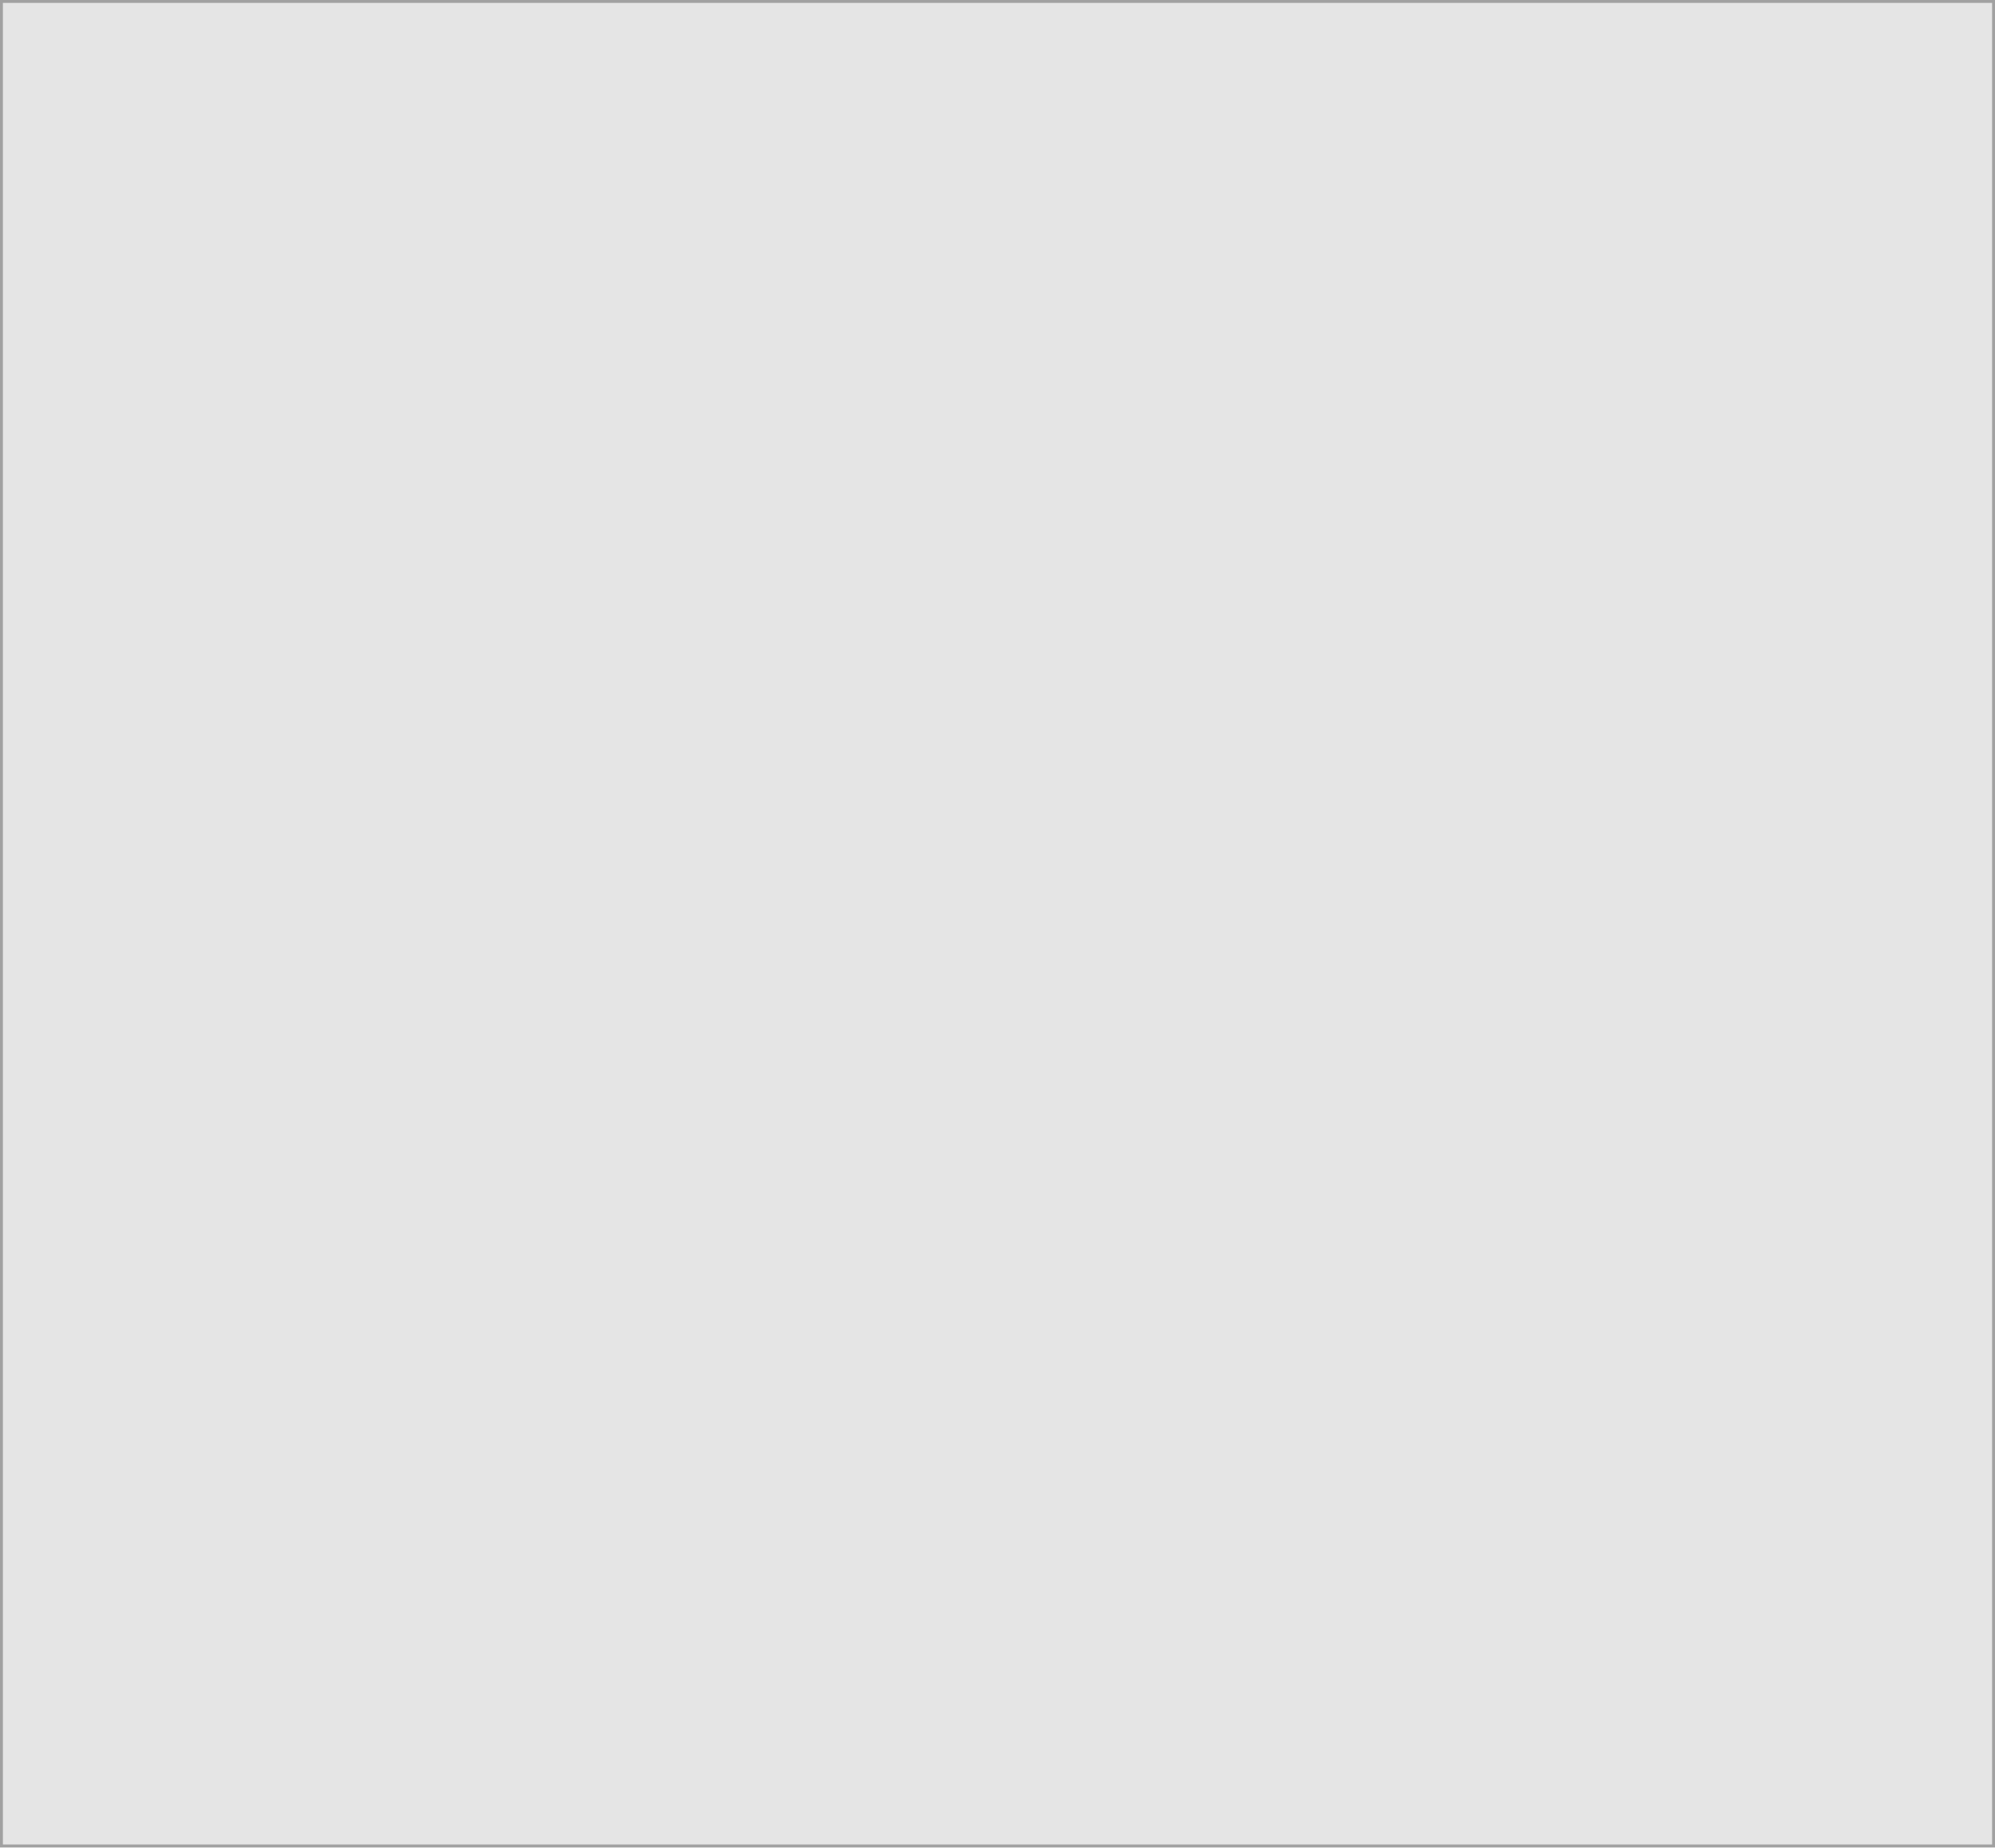
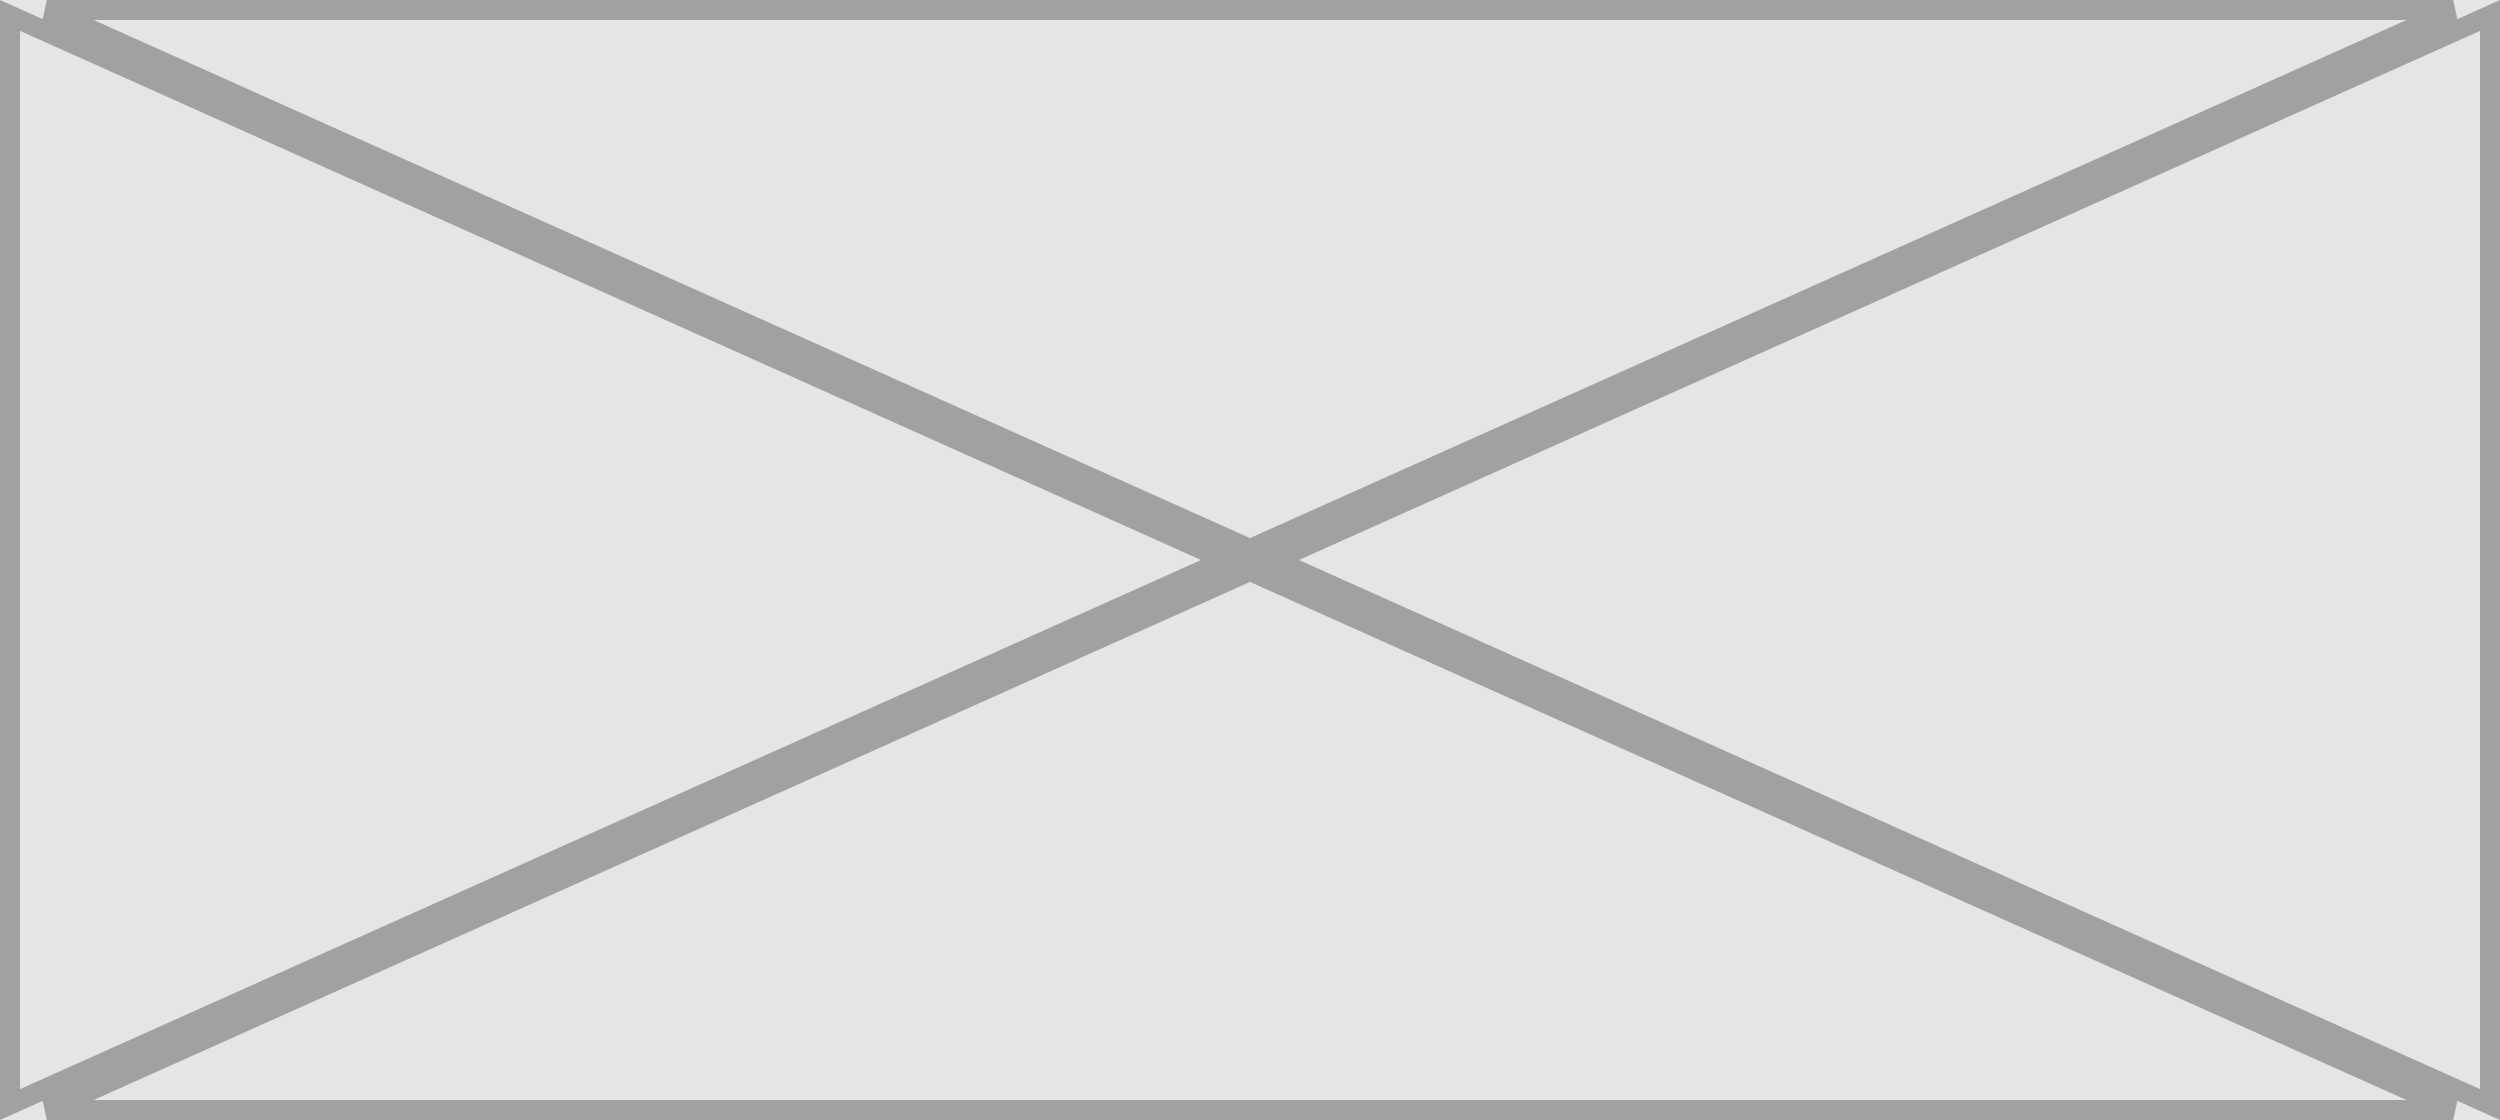
- <svg xmlns="http://www.w3.org/2000/svg" width="690" height="639" viewBox="0 0 690 639" fill="none">
-   <path d="M0 0H690V639H0V0Z" fill="#E5E5E5" />
-   <path d="M0.5 0.5H689.5V638.5H0.5V0.5Z" stroke="black" stroke-opacity="0.3" />
+ <svg xmlns="http://www.w3.org/2000/svg" width="125" height="56" viewBox="0 0 125 56" fill="none">
+   <g clip-path="url(#clip0_860_23032)">
+     <path d="M0 0H125V56H0V0Z" fill="#E5E5E5" />
+     <path d="M0.5 55.228V0.772L61.277 28L0.5 55.228ZM2.339 55.5L62.5 28.548L122.661 55.5H2.339ZM124.5 55.228L63.723 28L124.5 0.772V55.228ZM122.661 0.5L62.5 27.452L2.339 0.5H122.661Z" stroke="black" stroke-opacity="0.3" />
+   </g>
+   <defs>
+     <clipPath id="clip0_860_23032">
+       <rect width="125" height="56" fill="white" />
+     </clipPath>
+   </defs>
</svg>
